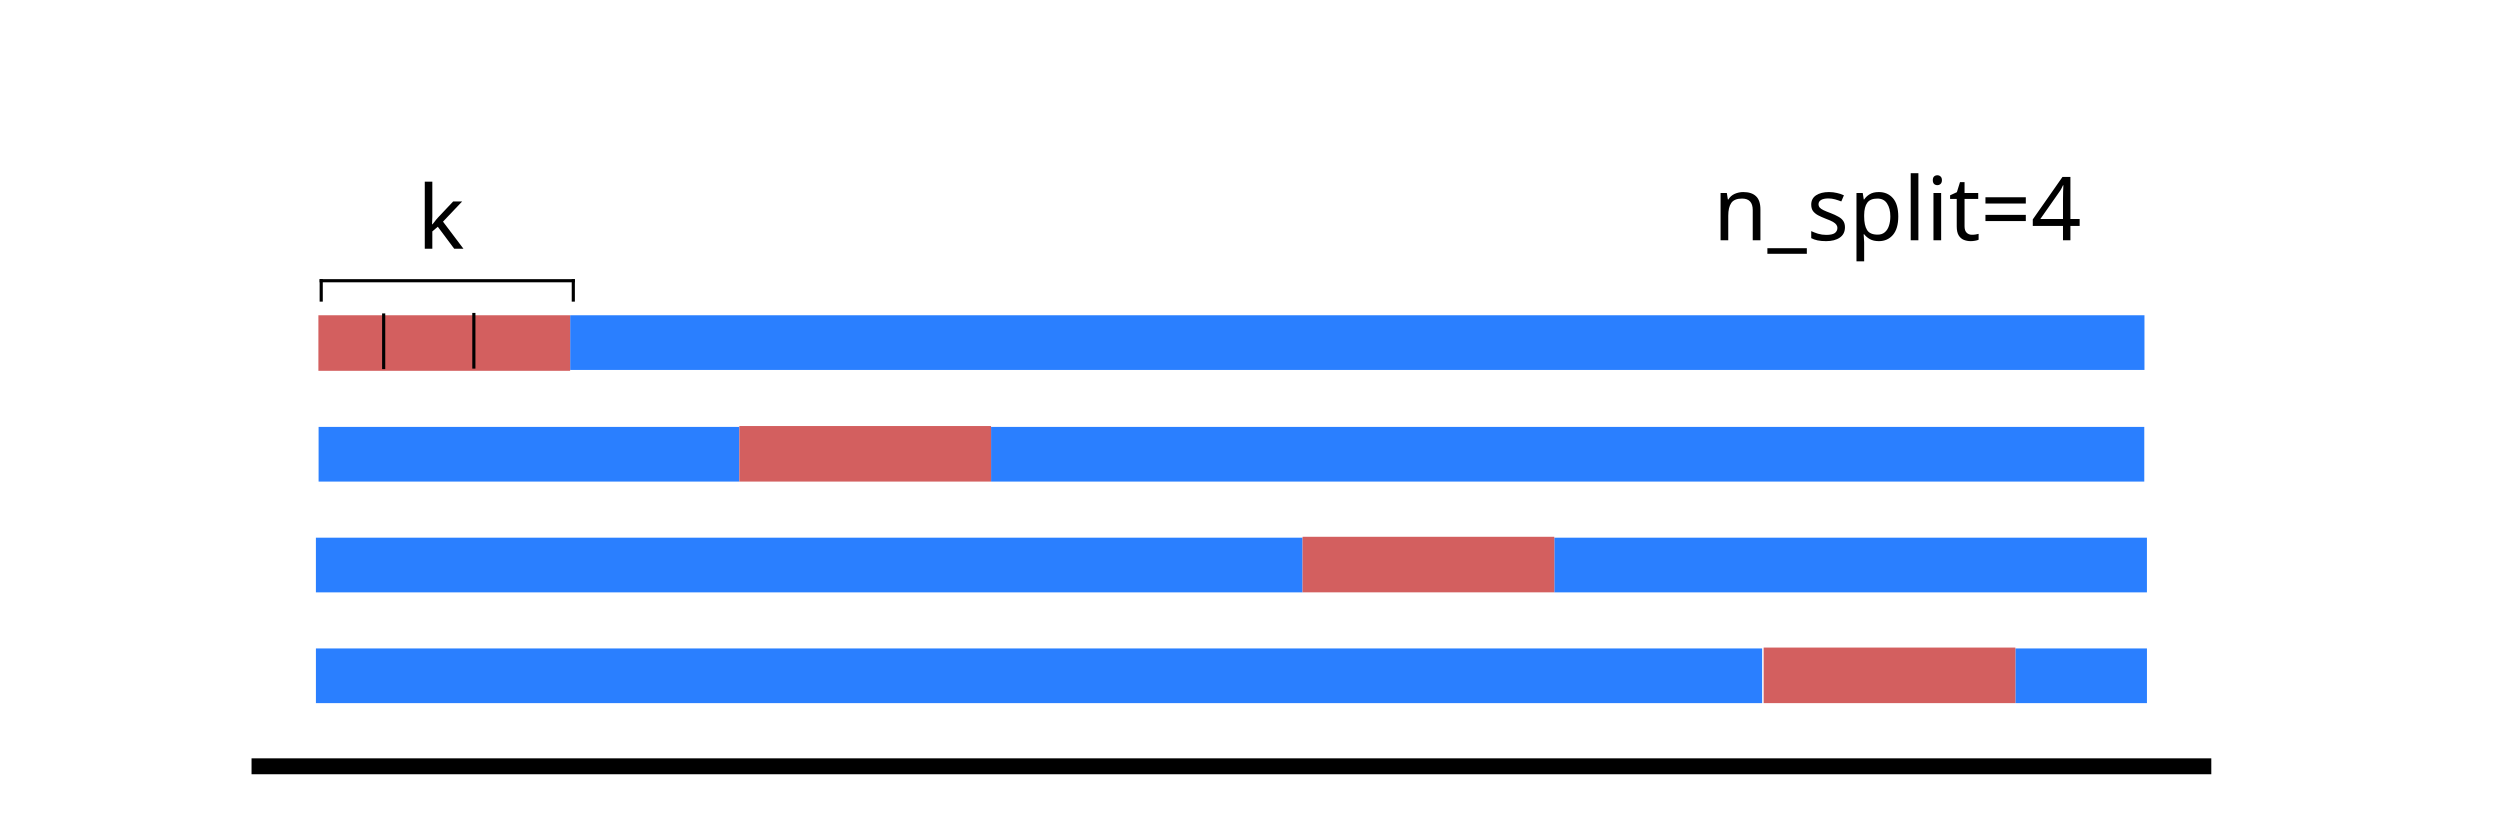
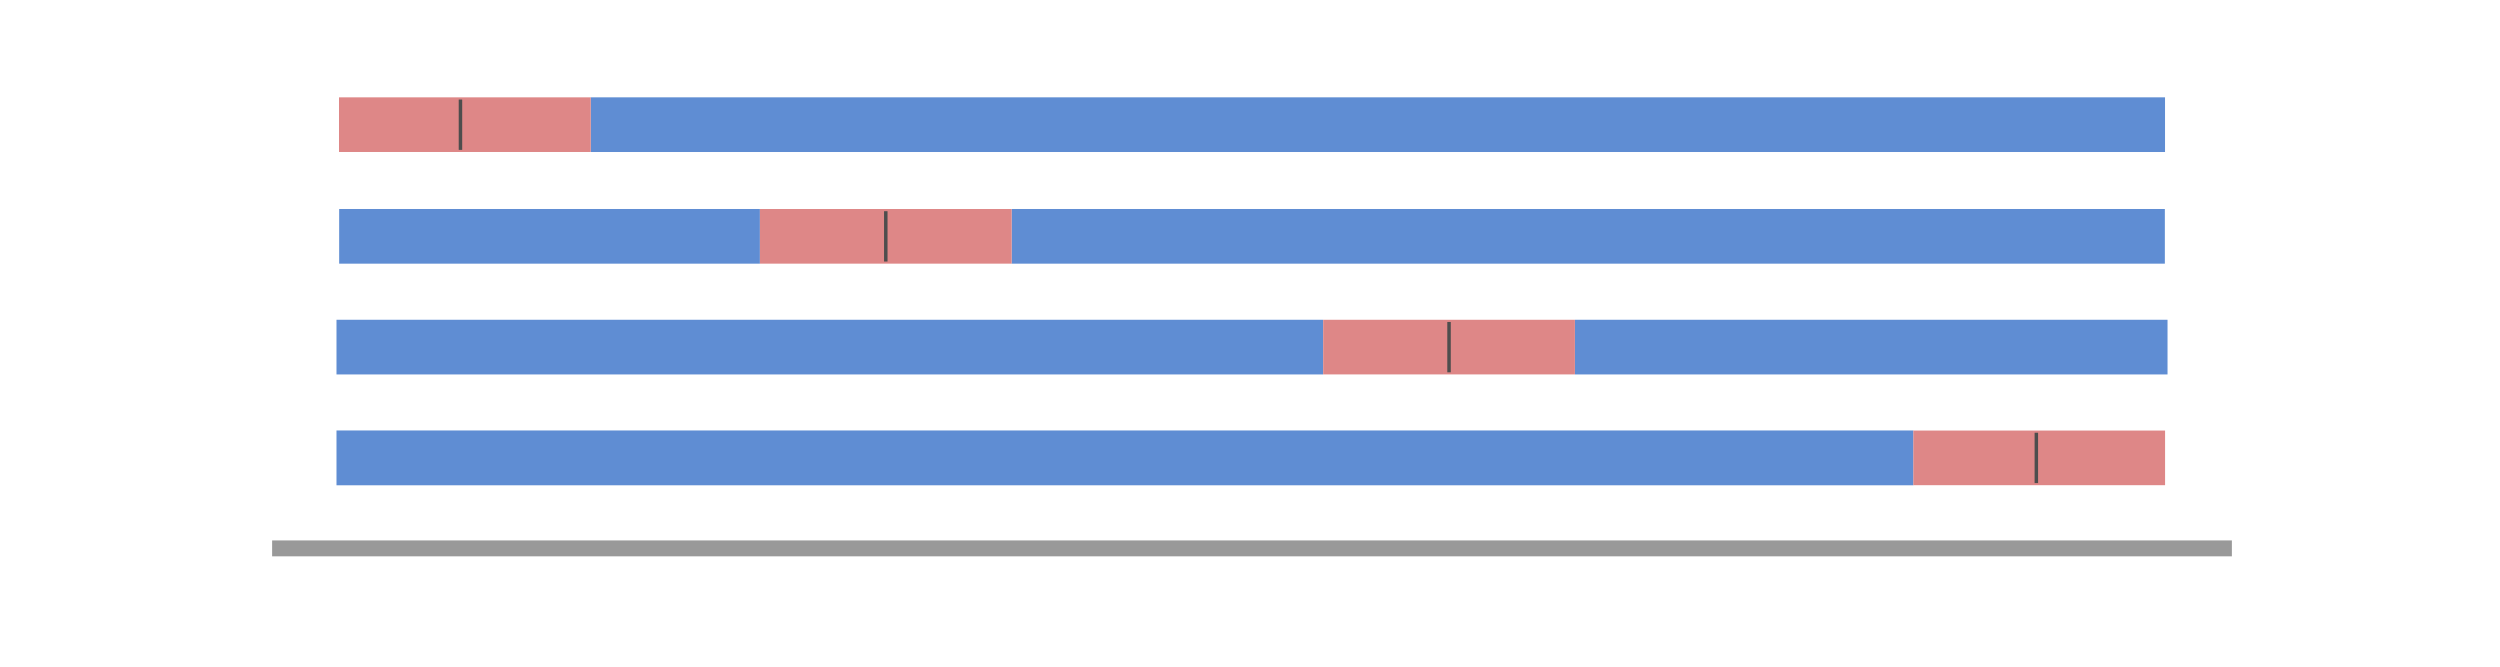
- <svg xmlns="http://www.w3.org/2000/svg" width="300mm" height="100mm" viewBox="0 0 300 100" version="1.1" id="svg5">
+ <svg xmlns="http://www.w3.org/2000/svg" width="300mm" height="80mm" viewBox="0 0 300 80" version="1.1" id="svg5">
  <defs id="defs2" />
  <g id="layer1">
-     <rect style="fill:#000000;stroke-width:0.93" id="rect53" width="235.171" height="1.909" x="30.185" y="91.001" />
-     <g id="g349" transform="matrix(3.099546,0,0,3.099546,24.00835,16.12769)">
-       <rect style="fill:#2a7fff;stroke-width:0.319" id="rect55" width="60.95" height="2.117" x="14.328" y="7.002" />
-       <rect style="fill:#d35f5f;stroke-width:0.3" id="rect81" width="9.746" height="2.151" x="4.581" y="7.002" />
+     <rect style="fill:#999999;stroke-width:0.93" id="rect53" width="235.171" height="1.909" x="32.655" y="64.851" />
+     <rect style="fill:#5f8dd3;fill-opacity:1;stroke-width:0.991" id="rect55-3-7-3-2" width="189.229" height="6.578" x="40.379" y="51.656" />
+     <g id="g5752" transform="translate(2.470146,-26.15008)">
+       <rect style="fill:#5f8dd3;fill-opacity:1;stroke-width:0.989" id="rect55" width="188.916" height="6.561" x="68.417" y="37.83" />
+       <g id="g5644" transform="translate(-1.058333,0.8323808)">
+         <rect style="fill:#de8787;fill-opacity:1;stroke-width:0.922" id="rect81-5" width="30.209" height="6.557" x="39.269" y="36.999" />
+         <rect style="fill:#4d4d4d;fill-opacity:1;stroke-width:0.148" id="rect11907-9" width="0.417" height="6.041" x="53.635" y="37.262" />
+       </g>
    </g>
-     <g id="g354" transform="matrix(3.099546,0,0,3.099546,26.44682,15.649)">
-       <rect style="fill:#2a7fff;stroke-width:0.273" id="rect55-3" width="44.647" height="2.117" x="29.837" y="11.479" />
-       <rect style="fill:#2a7fff;stroke-width:0.165" id="rect55-3-7" width="16.289" height="2.117" x="3.802" y="11.479" />
-       <rect style="fill:#d35f5f;stroke-width:0.3" id="rect81-6" width="9.746" height="2.151" x="20.091" y="11.445" />
+     <g id="g5759" transform="translate(2.470146,-26.15008)">
+       <rect style="fill:#5f8dd3;fill-opacity:1;stroke-width:0.846" id="rect55-3" width="138.385" height="6.561" x="118.927" y="51.229" />
+       <rect style="fill:#5f8dd3;fill-opacity:1;stroke-width:0.511" id="rect55-3-7" width="50.488" height="6.561" x="38.23" y="51.229" />
+       <g id="g5644-9" transform="translate(49.98078,14.2317)">
+         <rect style="fill:#de8787;fill-opacity:1;stroke-width:0.922" id="rect81-5-3" width="30.209" height="6.557" x="38.74" y="36.999" />
+         <rect style="fill:#4d4d4d;fill-opacity:1;stroke-width:0.148" id="rect11907-9-1" width="0.417" height="6.041" x="53.635" y="37.262" />
+       </g>
    </g>
-     <g id="g359" transform="matrix(3.099546,0,0,3.099546,28.30848,15.58382)">
-       <rect style="fill:#2a7fff;stroke-width:0.196" id="rect55-3-5" width="22.944" height="2.117" x="51.042" y="15.789" />
-       <rect style="fill:#2a7fff;stroke-width:0.252" id="rect55-3-7-3" width="38.199" height="2.117" x="3.097" y="15.789" />
-       <rect style="fill:#d35f5f;stroke-width:0.3" id="rect81-6-5" width="9.746" height="2.151" x="41.296" y="15.754" />
+     <g id="g5766" transform="translate(2.470146,-26.15008)">
+       <rect style="fill:#5f8dd3;fill-opacity:1;stroke-width:0.607" id="rect55-3-5" width="71.117" height="6.561" x="186.516" y="64.522" />
+       <rect style="fill:#5f8dd3;fill-opacity:1;stroke-width:0.783" id="rect55-3-7-3" width="118.399" height="6.561" x="37.909" y="64.522" />
+       <g id="g5644-94" transform="translate(117.5703,27.52438)">
+         <rect style="fill:#de8787;fill-opacity:1;stroke-width:0.922" id="rect81-5-7" width="30.209" height="6.557" x="38.74" y="36.999" />
+         <rect style="fill:#4d4d4d;fill-opacity:1;stroke-width:0.148" id="rect11907-9-8" width="0.417" height="6.041" x="53.635" y="37.262" />
+       </g>
    </g>
-     <g id="g364" transform="matrix(3.099546,0,0,3.099546,26.5038,14.66644)">
-       <rect style="fill:#2a7fff;stroke-width:0.092" id="rect55-3-5-6" width="5.094" height="2.117" x="69.475" y="20.373" />
-       <rect style="fill:#2a7fff;stroke-width:0.306" id="rect55-3-7-3-2" width="55.991" height="2.117" x="3.68" y="20.373" />
-       <rect style="fill:#d35f5f;stroke-width:0.3" id="rect81-6-5-9" width="9.746" height="2.151" x="59.729" y="20.339" />
+     <g id="g5644-4" transform="translate(190.5176,14.66698)">
+       <rect style="fill:#de8787;fill-opacity:1;stroke-width:0.922" id="rect81-5-5" width="30.209" height="6.557" x="39.083" y="36.999" />
+       <rect style="fill:#4d4d4d;fill-opacity:1;stroke-width:0.148" id="rect11907-9-0" width="0.417" height="6.041" x="53.635" y="37.262" />
    </g>
-     <text xml:space="preserve" style="font-style:normal;font-weight:normal;font-size:10.583px;line-height:1.25;font-family:sans-serif;fill:#000000;fill-opacity:1;stroke:none;stroke-width:0.265" x="50.068" y="29.847" id="text7508">
-       <tspan id="tspan7506" style="stroke-width:0.265" x="50.068" y="29.847">k</tspan>
-     </text>
-     <text xml:space="preserve" style="font-style:normal;font-weight:normal;font-size:10.583px;line-height:1.25;font-family:sans-serif;fill:#000000;fill-opacity:1;stroke:none;stroke-width:0.265" x="205.564" y="28.828" id="text10276">
-       <tspan id="tspan10274" style="fill:#000000;fill-opacity:1;stroke-width:0.265" x="205.564" y="28.828">n_split=4</tspan>
-     </text>
-     <rect style="fill:#000000;fill-opacity:1;stroke-width:0.149" id="rect11907" width="0.378" height="6.683" x="45.852" y="37.609" />
-     <rect style="fill:#000000;fill-opacity:1;stroke-width:0.149" id="rect11907-3" width="0.378" height="6.683" x="56.674" y="37.55" />
-     <rect style="fill:#000000;fill-opacity:1;stroke-width:0.094" id="rect11907-0" width="0.378" height="2.698" x="68.607" y="33.498" />
-     <rect style="fill:#000000;fill-opacity:1;stroke-width:0.094" id="rect11907-0-9" width="0.378" height="2.698" x="38.356" y="33.498" />
-     <rect style="fill:#000000;fill-opacity:1;stroke-width:0.318" id="rect11907-7" width="0.378" height="30.629" x="-33.876" y="38.356" transform="rotate(-90)" />
  </g>
</svg>
